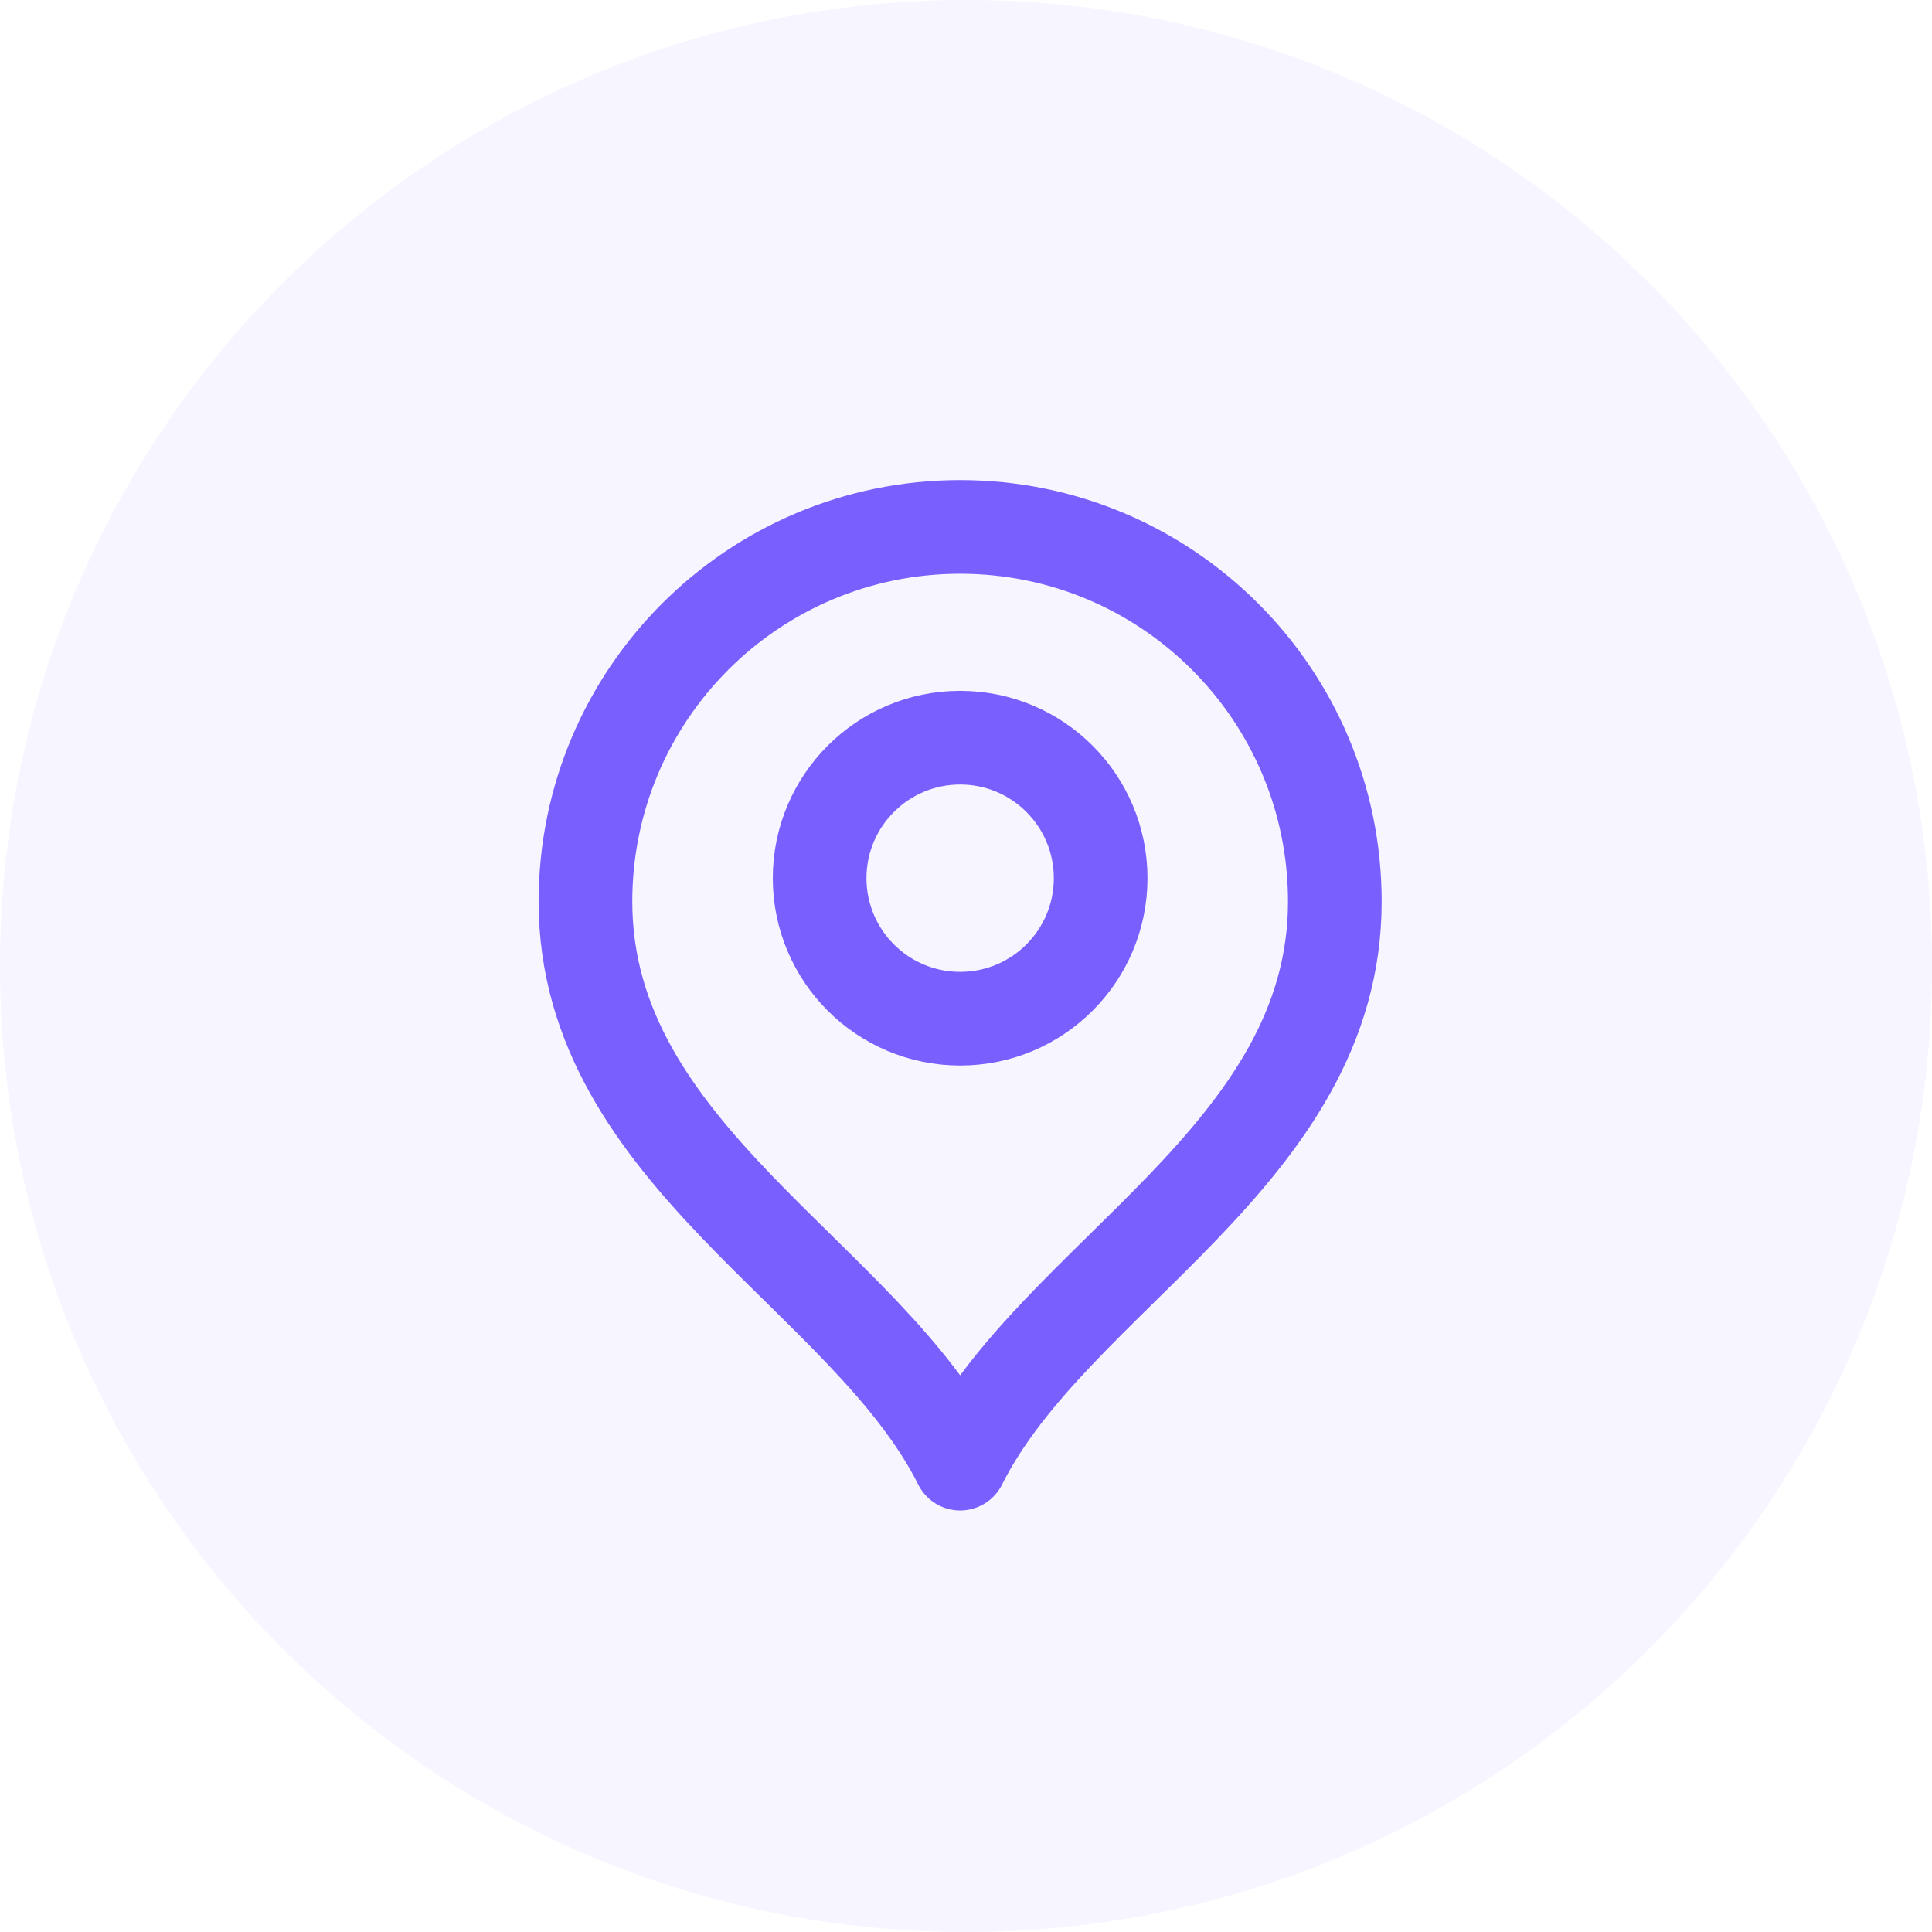
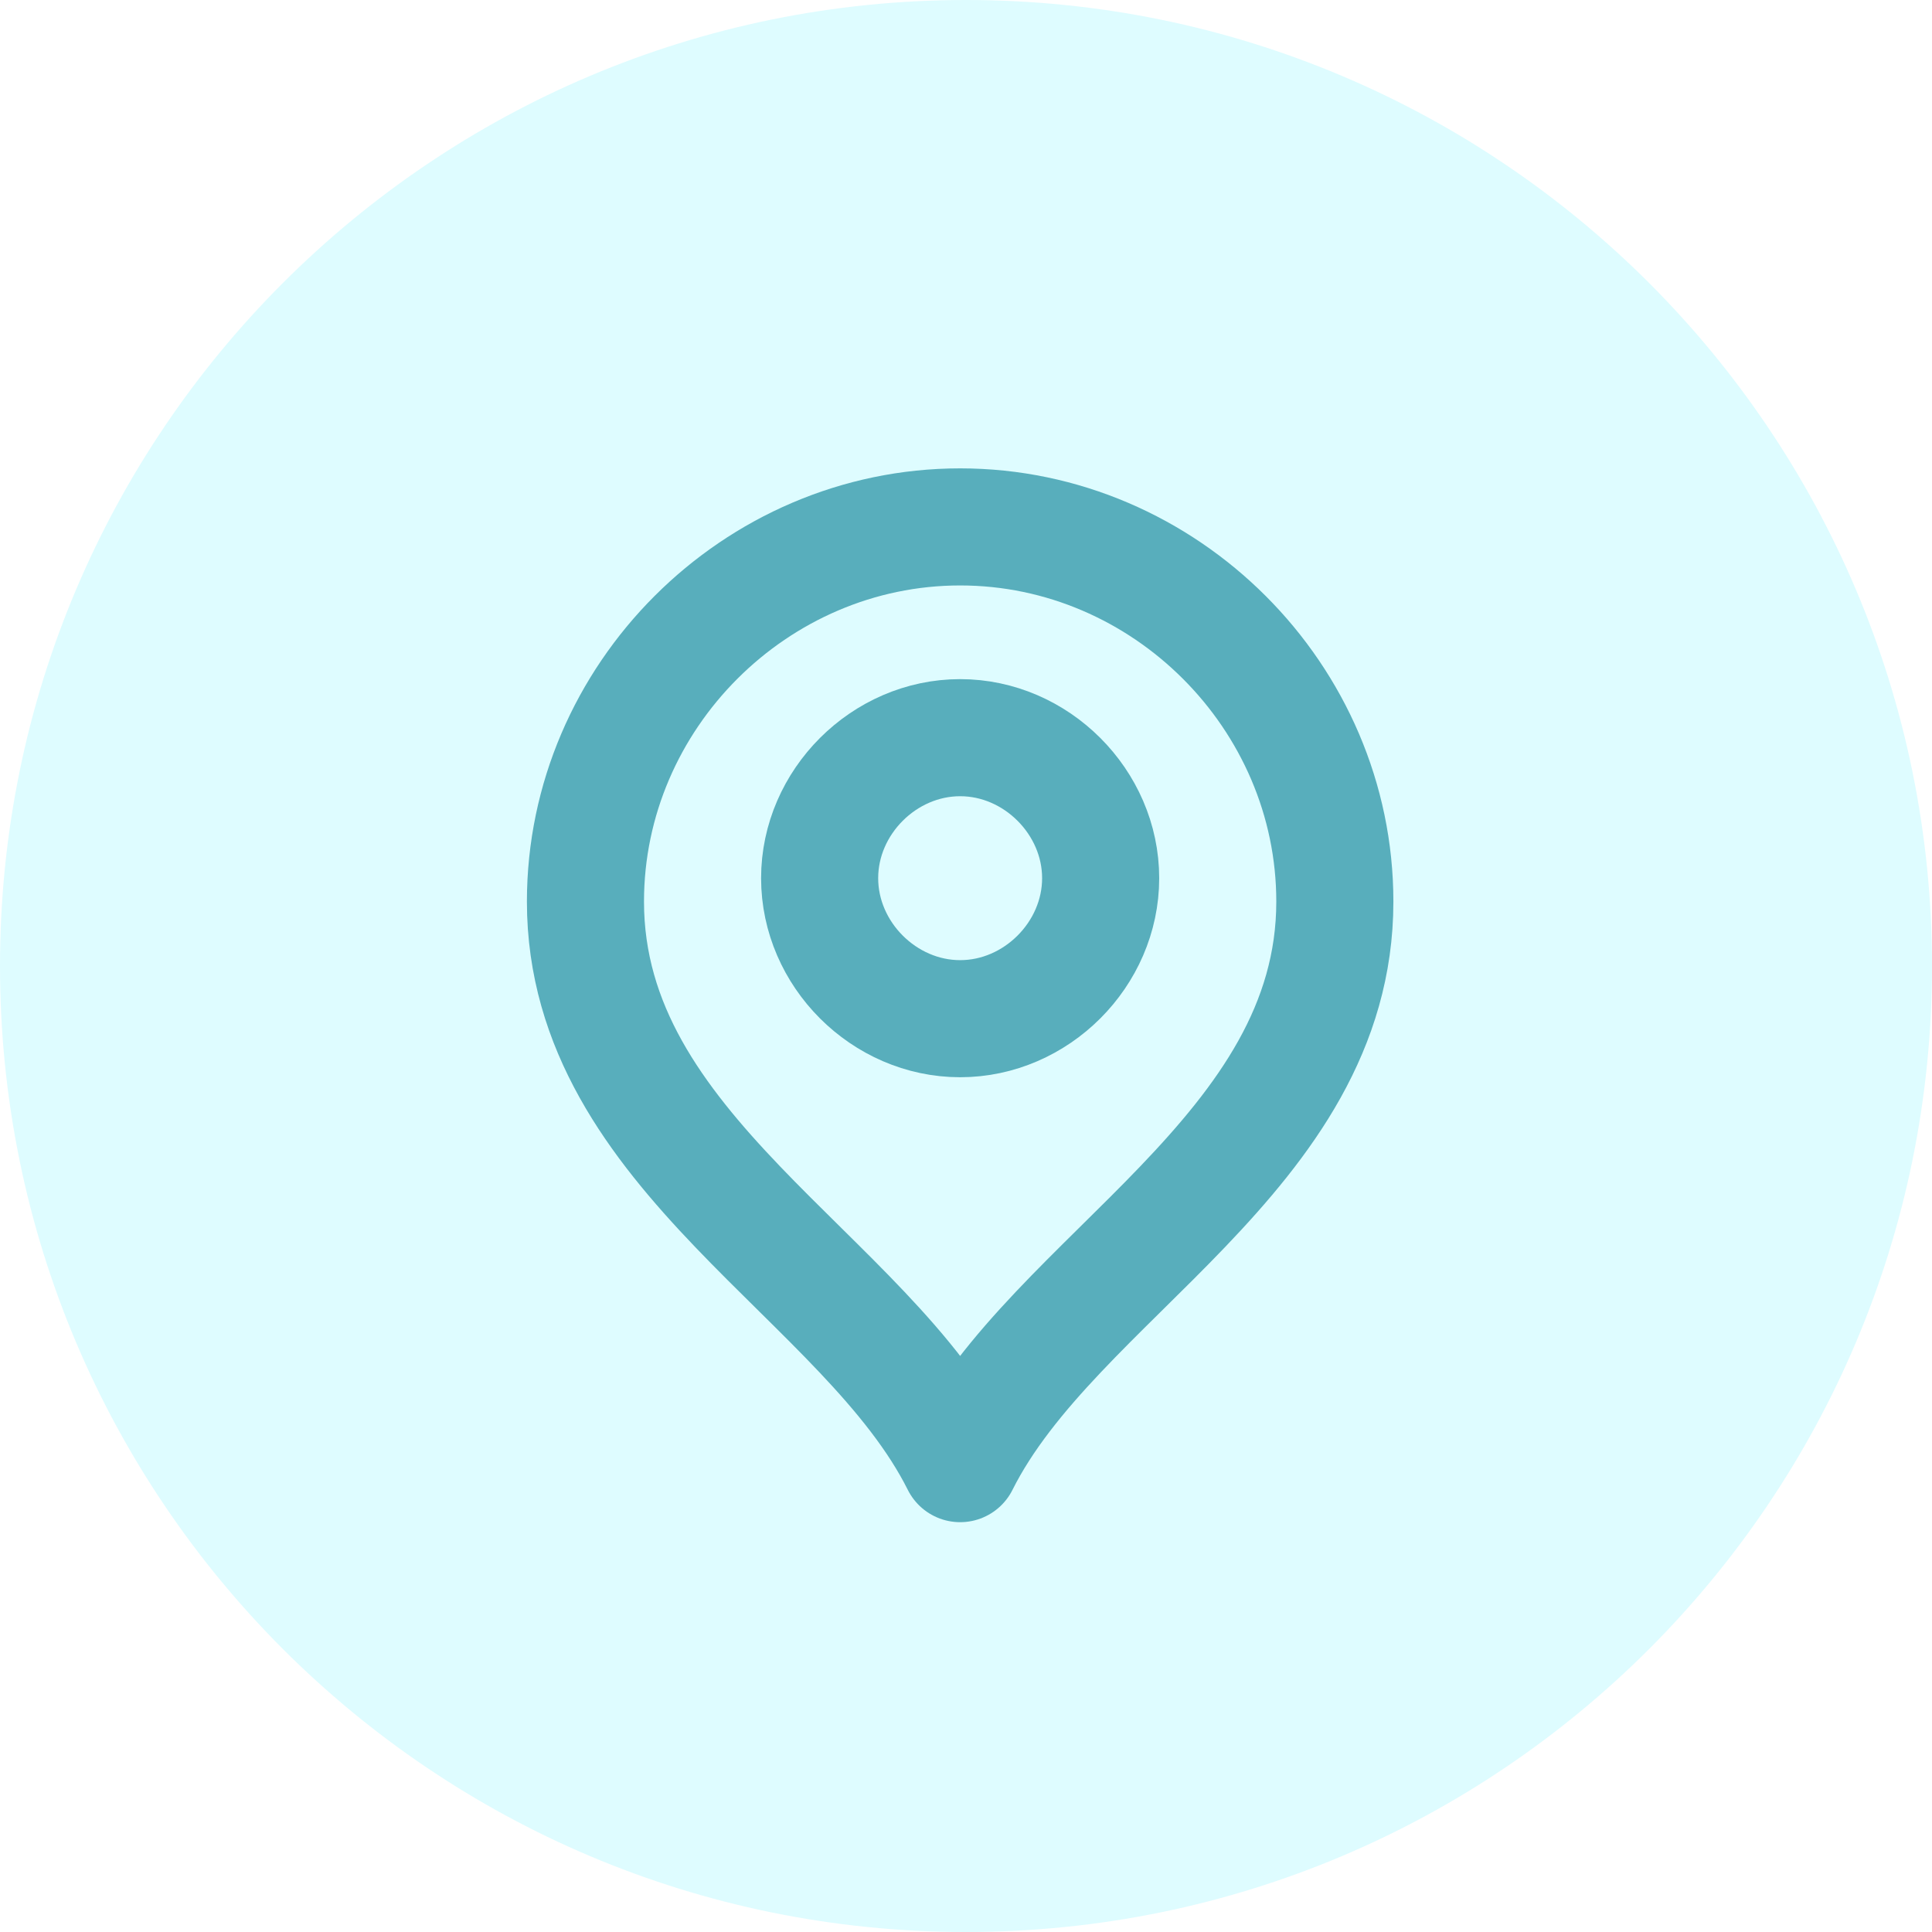
- <svg xmlns="http://www.w3.org/2000/svg" width="33" height="33" viewBox="0 0 33 33" fill="none">
-   <circle cx="16.5" cy="16.5" r="16.5" fill="#F7F5FF" />
-   <path d="M16.4 17.4C17.726 17.4 18.8 16.326 18.8 15C18.8 13.675 17.726 12.6 16.4 12.6C15.075 12.6 14 13.675 14 15C14 16.326 15.075 17.4 16.4 17.4Z" stroke="#7A5FFF" stroke-width="1.6" stroke-linecap="round" stroke-linejoin="round" />
-   <path d="M16.4 25C18 21.8 22.8 19.735 22.8 15.4C22.8 11.865 19.935 9 16.4 9C12.865 9 10 11.865 10 15.4C10 19.735 14.8 21.8 16.4 25Z" stroke="#7A5FFF" stroke-width="1.6" stroke-linecap="round" stroke-linejoin="round" />
+ <svg xmlns="http://www.w3.org/2000/svg" version="1.1" id="Layer_1" x="0px" y="0px" viewBox="-239 240 33 33" style="enable-background:new -239 240 33 33;" xml:space="preserve">
+   <style type="text/css">
+ 	.st0{fill:#DEFCFF;}
+ 	.st1{fill:none;stroke:#58AEBC;stroke-width:2;stroke-linecap:round;stroke-linejoin:round;}
+ </style>
+   <circle class="st0" cx="-222.5" cy="256.5" r="16.5" />
+   <path class="st1" d="M-222.6,257.4c1.3,0,2.4-1.1,2.4-2.4s-1.1-2.4-2.4-2.4s-2.4,1.1-2.4,2.4S-223.9,257.4-222.6,257.4z" />
+   <path class="st1" d="M-222.6,265c1.6-3.2,6.4-5.3,6.4-9.6c0-3.5-2.9-6.4-6.4-6.4c-3.5,0-6.4,2.9-6.4,6.4  C-229,259.7-224.2,261.8-222.6,265z" />
</svg>
